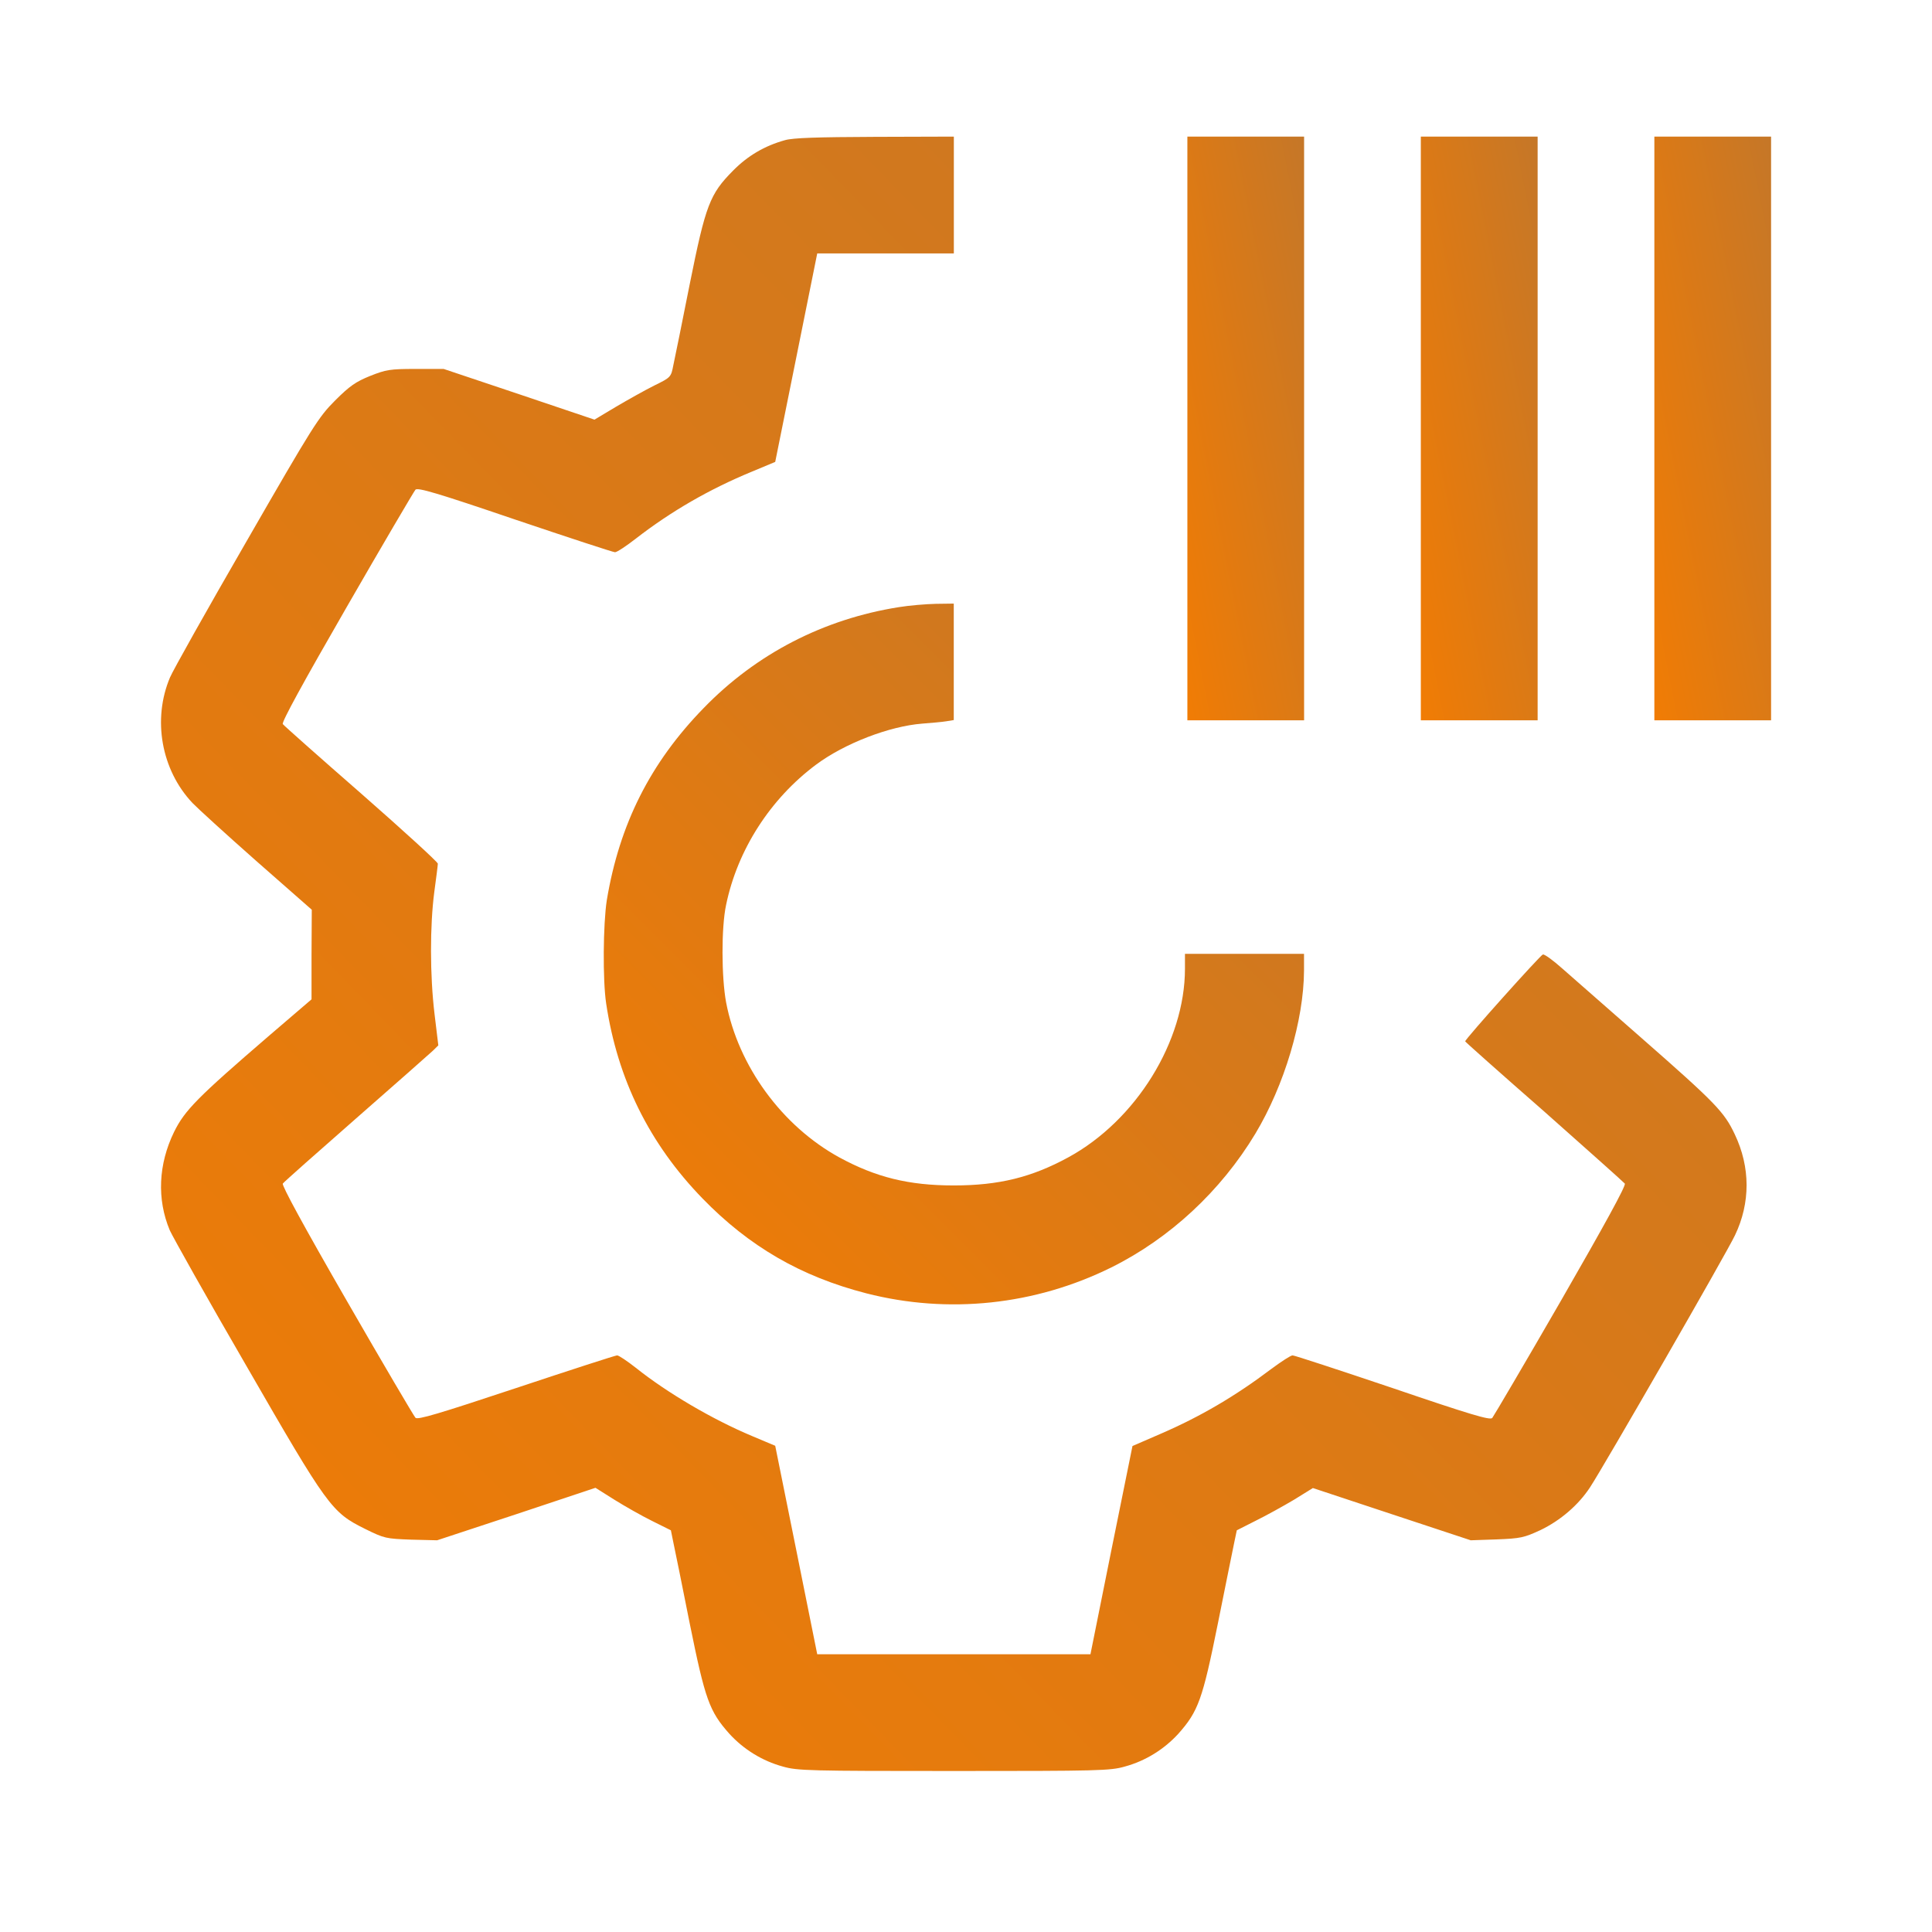
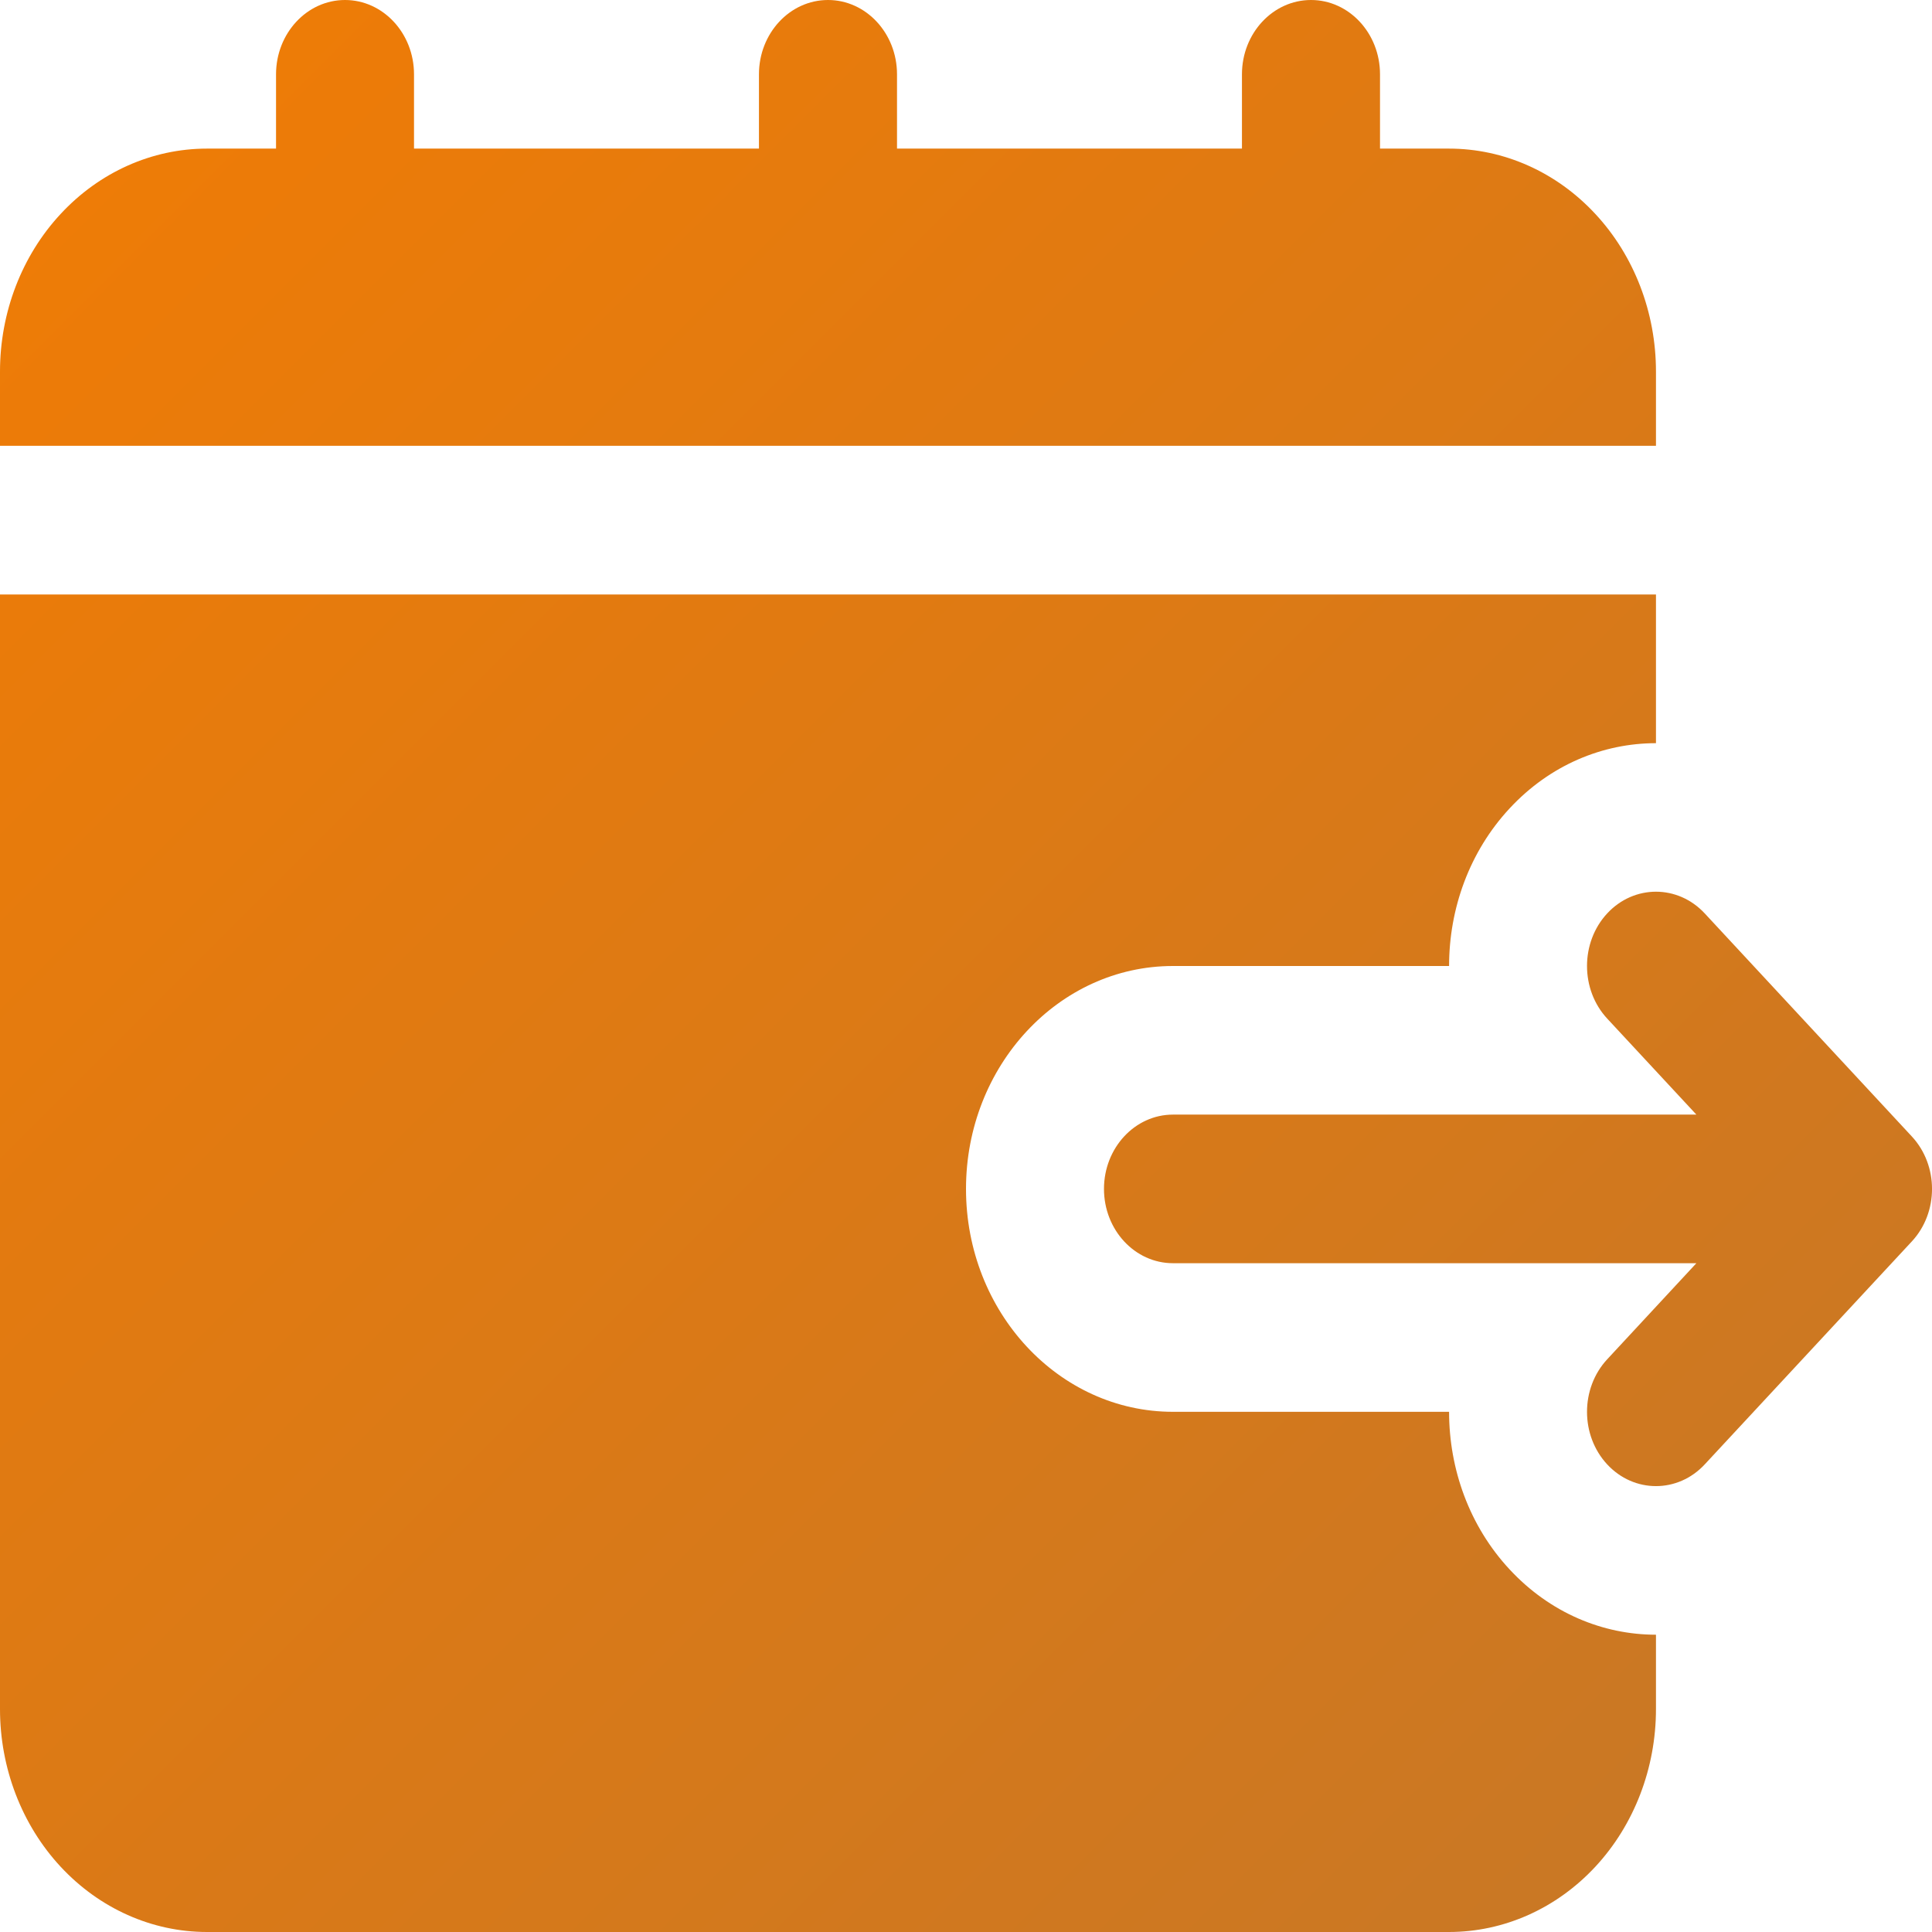
<svg xmlns="http://www.w3.org/2000/svg" width="24" height="24" viewBox="0 0 24 24" fill="none">
-   <path d="M9.752 1.741C9.499 1.811 9.288 1.935 9.105 2.121C8.818 2.411 8.766 2.544 8.568 3.53C8.476 3.997 8.383 4.45 8.365 4.534C8.336 4.685 8.334 4.688 8.128 4.789C8.012 4.847 7.8 4.966 7.652 5.053L7.385 5.213L6.448 4.897L5.511 4.583H5.163C4.844 4.583 4.795 4.592 4.598 4.67C4.418 4.743 4.343 4.795 4.163 4.975C3.957 5.181 3.893 5.282 3.061 6.727C2.573 7.571 2.147 8.331 2.112 8.415C1.892 8.934 2.002 9.563 2.391 9.975C2.449 10.036 2.805 10.361 3.182 10.694L3.873 11.301L3.87 11.857V12.414L3.345 12.864C2.452 13.633 2.295 13.792 2.162 14.062C1.967 14.462 1.947 14.897 2.109 15.283C2.147 15.367 2.573 16.127 3.061 16.968C4.073 18.723 4.119 18.786 4.534 18.992C4.775 19.111 4.792 19.114 5.105 19.126L5.43 19.134L6.413 18.81L7.397 18.482L7.632 18.63C7.762 18.711 7.971 18.83 8.101 18.894L8.334 19.01L8.365 19.163C8.383 19.248 8.476 19.7 8.568 20.167C8.76 21.115 8.812 21.258 9.059 21.536C9.236 21.73 9.468 21.875 9.726 21.945C9.905 21.997 10.059 22 11.849 22C13.638 22 13.792 21.997 13.972 21.945C14.23 21.875 14.462 21.73 14.639 21.536C14.885 21.258 14.938 21.115 15.129 20.167C15.222 19.7 15.315 19.248 15.332 19.163L15.364 19.01L15.599 18.891C15.729 18.827 15.944 18.708 16.075 18.63L16.309 18.485L17.29 18.81L18.27 19.134L18.592 19.123C18.891 19.111 18.931 19.102 19.137 19.007C19.384 18.888 19.607 18.697 19.752 18.476C19.92 18.221 21.455 15.555 21.553 15.344C21.745 14.943 21.745 14.5 21.55 14.091C21.42 13.815 21.316 13.705 20.393 12.896C19.964 12.519 19.52 12.13 19.407 12.031C19.294 11.93 19.187 11.852 19.166 11.857C19.137 11.863 18.201 12.907 18.201 12.936C18.201 12.942 18.641 13.334 19.181 13.806C19.717 14.282 20.17 14.685 20.184 14.703C20.202 14.726 19.929 15.222 19.39 16.159C18.94 16.939 18.554 17.594 18.537 17.615C18.508 17.644 18.27 17.574 17.299 17.243C16.637 17.02 16.08 16.837 16.057 16.837C16.034 16.837 15.918 16.913 15.796 17.003C15.347 17.342 14.914 17.597 14.416 17.812L14.068 17.963L13.806 19.256L13.546 20.55H11.849H10.152L9.891 19.253L9.63 17.96L9.34 17.838C8.856 17.635 8.29 17.304 7.898 16.991C7.791 16.907 7.687 16.837 7.666 16.837C7.646 16.837 7.081 17.02 6.411 17.243C5.451 17.562 5.187 17.641 5.161 17.612C5.143 17.594 4.757 16.939 4.308 16.159C3.768 15.222 3.499 14.726 3.513 14.703C3.528 14.682 3.937 14.32 4.424 13.893C4.911 13.467 5.34 13.087 5.378 13.052L5.445 12.986L5.398 12.597C5.34 12.113 5.34 11.501 5.395 11.08C5.419 10.903 5.439 10.747 5.439 10.729C5.439 10.709 5.013 10.32 4.491 9.862C3.966 9.404 3.528 9.015 3.513 8.995C3.496 8.972 3.765 8.481 4.308 7.539C4.757 6.759 5.143 6.103 5.161 6.083C5.19 6.054 5.427 6.123 6.399 6.454C7.06 6.677 7.617 6.86 7.64 6.86C7.664 6.86 7.782 6.782 7.901 6.689C8.339 6.35 8.812 6.077 9.34 5.859L9.63 5.738L9.891 4.444L10.152 3.148H10.999H11.849V2.423V1.697L10.871 1.7C10.155 1.703 9.853 1.712 9.752 1.741Z" fill="url(#paint0_linear_90_1592)" style="" />
-   <path d="M14.75 5.323V8.948H15.475H16.2V5.323V1.697H15.475H14.75V5.323Z" fill="url(#paint1_linear_90_1592)" style="" />
-   <path d="M17.65 5.323V8.948H18.375H19.101V5.323V1.697H18.375H17.65V5.323Z" fill="url(#paint2_linear_90_1592)" style="" />
-   <path d="M20.551 5.323V8.948H21.276H22.001V5.323V1.697H21.276H20.551V5.323Z" fill="url(#paint3_linear_90_1592)" style="" />
-   <path d="M11.167 7.542C10.23 7.69 9.395 8.122 8.742 8.795C8.078 9.476 7.695 10.239 7.538 11.182C7.492 11.477 7.486 12.176 7.53 12.466C7.672 13.409 8.066 14.207 8.727 14.888C9.305 15.483 9.948 15.857 10.761 16.066C11.779 16.327 12.857 16.214 13.806 15.744C14.531 15.384 15.166 14.795 15.595 14.082C15.955 13.482 16.196 12.675 16.199 12.057V11.849H15.459H14.72V12.034C14.72 12.936 14.113 13.919 13.269 14.378C12.817 14.624 12.411 14.726 11.848 14.726C11.286 14.726 10.88 14.624 10.427 14.378C9.716 13.989 9.171 13.244 9.02 12.452C8.962 12.139 8.959 11.524 9.02 11.24C9.162 10.555 9.569 9.923 10.137 9.499C10.491 9.235 11.048 9.021 11.457 8.989C11.57 8.98 11.703 8.969 11.755 8.96L11.848 8.945V8.223V7.498L11.625 7.501C11.5 7.504 11.294 7.521 11.167 7.542Z" fill="url(#paint4_linear_90_1592)" style="" />
+   <path fill-rule="evenodd" clip-rule="evenodd" d="M0 7.385V21.231C0 21.965 0.271 22.67 0.753 23.189C1.235 23.708 1.889 24 2.571 24H18C18.682 24 19.336 23.708 19.818 23.189C20.3 22.67 20.571 21.965 20.571 21.231V20.307C19.913 20.307 19.255 20.037 18.753 19.496C18.251 18.956 18.001 18.247 18.001 17.538H14.571C13.152 17.538 12 16.298 12 14.769C12 13.241 13.152 12 14.571 12H18.001C18.001 11.291 18.251 10.582 18.753 10.042C19.255 9.501 19.913 9.232 20.571 9.232V7.385H0ZM21.073 13.846H14.571C14.098 13.846 13.714 14.26 13.714 14.769C13.714 15.279 14.098 15.692 14.571 15.692H21.073L19.965 16.886C19.631 17.246 19.631 17.831 19.965 18.191C20.299 18.551 20.843 18.551 21.177 18.191L23.749 15.422C24.084 15.062 24.084 14.477 23.749 14.117L21.177 11.347C20.843 10.987 20.299 10.987 19.965 11.347C19.631 11.707 19.631 12.293 19.965 12.653L21.073 13.846ZM15.428 1.846H11.143V0.923C11.143 0.414 10.759 0 10.286 0C9.812 0 9.428 0.414 9.428 0.923V1.846H5.143V0.923C5.143 0.414 4.759 0 4.286 0C3.813 0 3.429 0.414 3.429 0.923V1.846H2.571C1.889 1.846 1.235 2.138 0.753 2.658C0.271 3.176 0 3.881 0 4.615V5.538H20.571V4.615C20.571 3.881 20.3 3.176 19.818 2.658C19.336 2.138 18.682 1.846 18 1.846H17.143V0.923C17.143 0.414 16.759 0 16.286 0C15.812 0 15.428 0.414 15.428 0.923V1.846Z" fill="url(#paint0_linear_605_160)" style="" />
  <defs>
-     <linearGradient id="paint0_linear_90_1592" x1="2" y1="22" x2="22.293" y2="2.312" gradientUnits="userSpaceOnUse">
-       <stop stop-color="#F17C04" style="stop-color:#F17C04;stop-color:color(display-p3 0.945 0.486 0.016);stop-opacity:1;" />
-       <stop offset="1" stop-color="#C57728" style="stop-color:#C57728;stop-color:color(display-p3 0.772 0.468 0.156);stop-opacity:1;" />
-     </linearGradient>
-     <linearGradient id="paint1_linear_90_1592" x1="14.75" y1="8.948" x2="17.539" y2="8.391" gradientUnits="userSpaceOnUse">
-       <stop stop-color="#F17C04" style="stop-color:#F17C04;stop-color:color(display-p3 0.945 0.486 0.016);stop-opacity:1;" />
-       <stop offset="1" stop-color="#C57728" style="stop-color:#C57728;stop-color:color(display-p3 0.772 0.468 0.156);stop-opacity:1;" />
-     </linearGradient>
-     <linearGradient id="paint2_linear_90_1592" x1="17.65" y1="8.948" x2="20.439" y2="8.391" gradientUnits="userSpaceOnUse">
-       <stop stop-color="#F17C04" style="stop-color:#F17C04;stop-color:color(display-p3 0.945 0.486 0.016);stop-opacity:1;" />
-       <stop offset="1" stop-color="#C57728" style="stop-color:#C57728;stop-color:color(display-p3 0.772 0.468 0.156);stop-opacity:1;" />
-     </linearGradient>
-     <linearGradient id="paint3_linear_90_1592" x1="20.551" y1="8.948" x2="23.34" y2="8.391" gradientUnits="userSpaceOnUse">
-       <stop stop-color="#F17C04" style="stop-color:#F17C04;stop-color:color(display-p3 0.945 0.486 0.016);stop-opacity:1;" />
-       <stop offset="1" stop-color="#C57728" style="stop-color:#C57728;stop-color:color(display-p3 0.772 0.468 0.156);stop-opacity:1;" />
-     </linearGradient>
-     <linearGradient id="paint4_linear_90_1592" x1="7.5" y1="16.203" x2="16.205" y2="7.504" gradientUnits="userSpaceOnUse">
+     <linearGradient id="paint0_linear_605_160" x1="0" y1="0" x2="24" y2="24" gradientUnits="userSpaceOnUse">
      <stop stop-color="#F17C04" style="stop-color:#F17C04;stop-color:color(display-p3 0.945 0.486 0.016);stop-opacity:1;" />
      <stop offset="1" stop-color="#C57728" style="stop-color:#C57728;stop-color:color(display-p3 0.772 0.468 0.156);stop-opacity:1;" />
    </linearGradient>
  </defs>
</svg>
